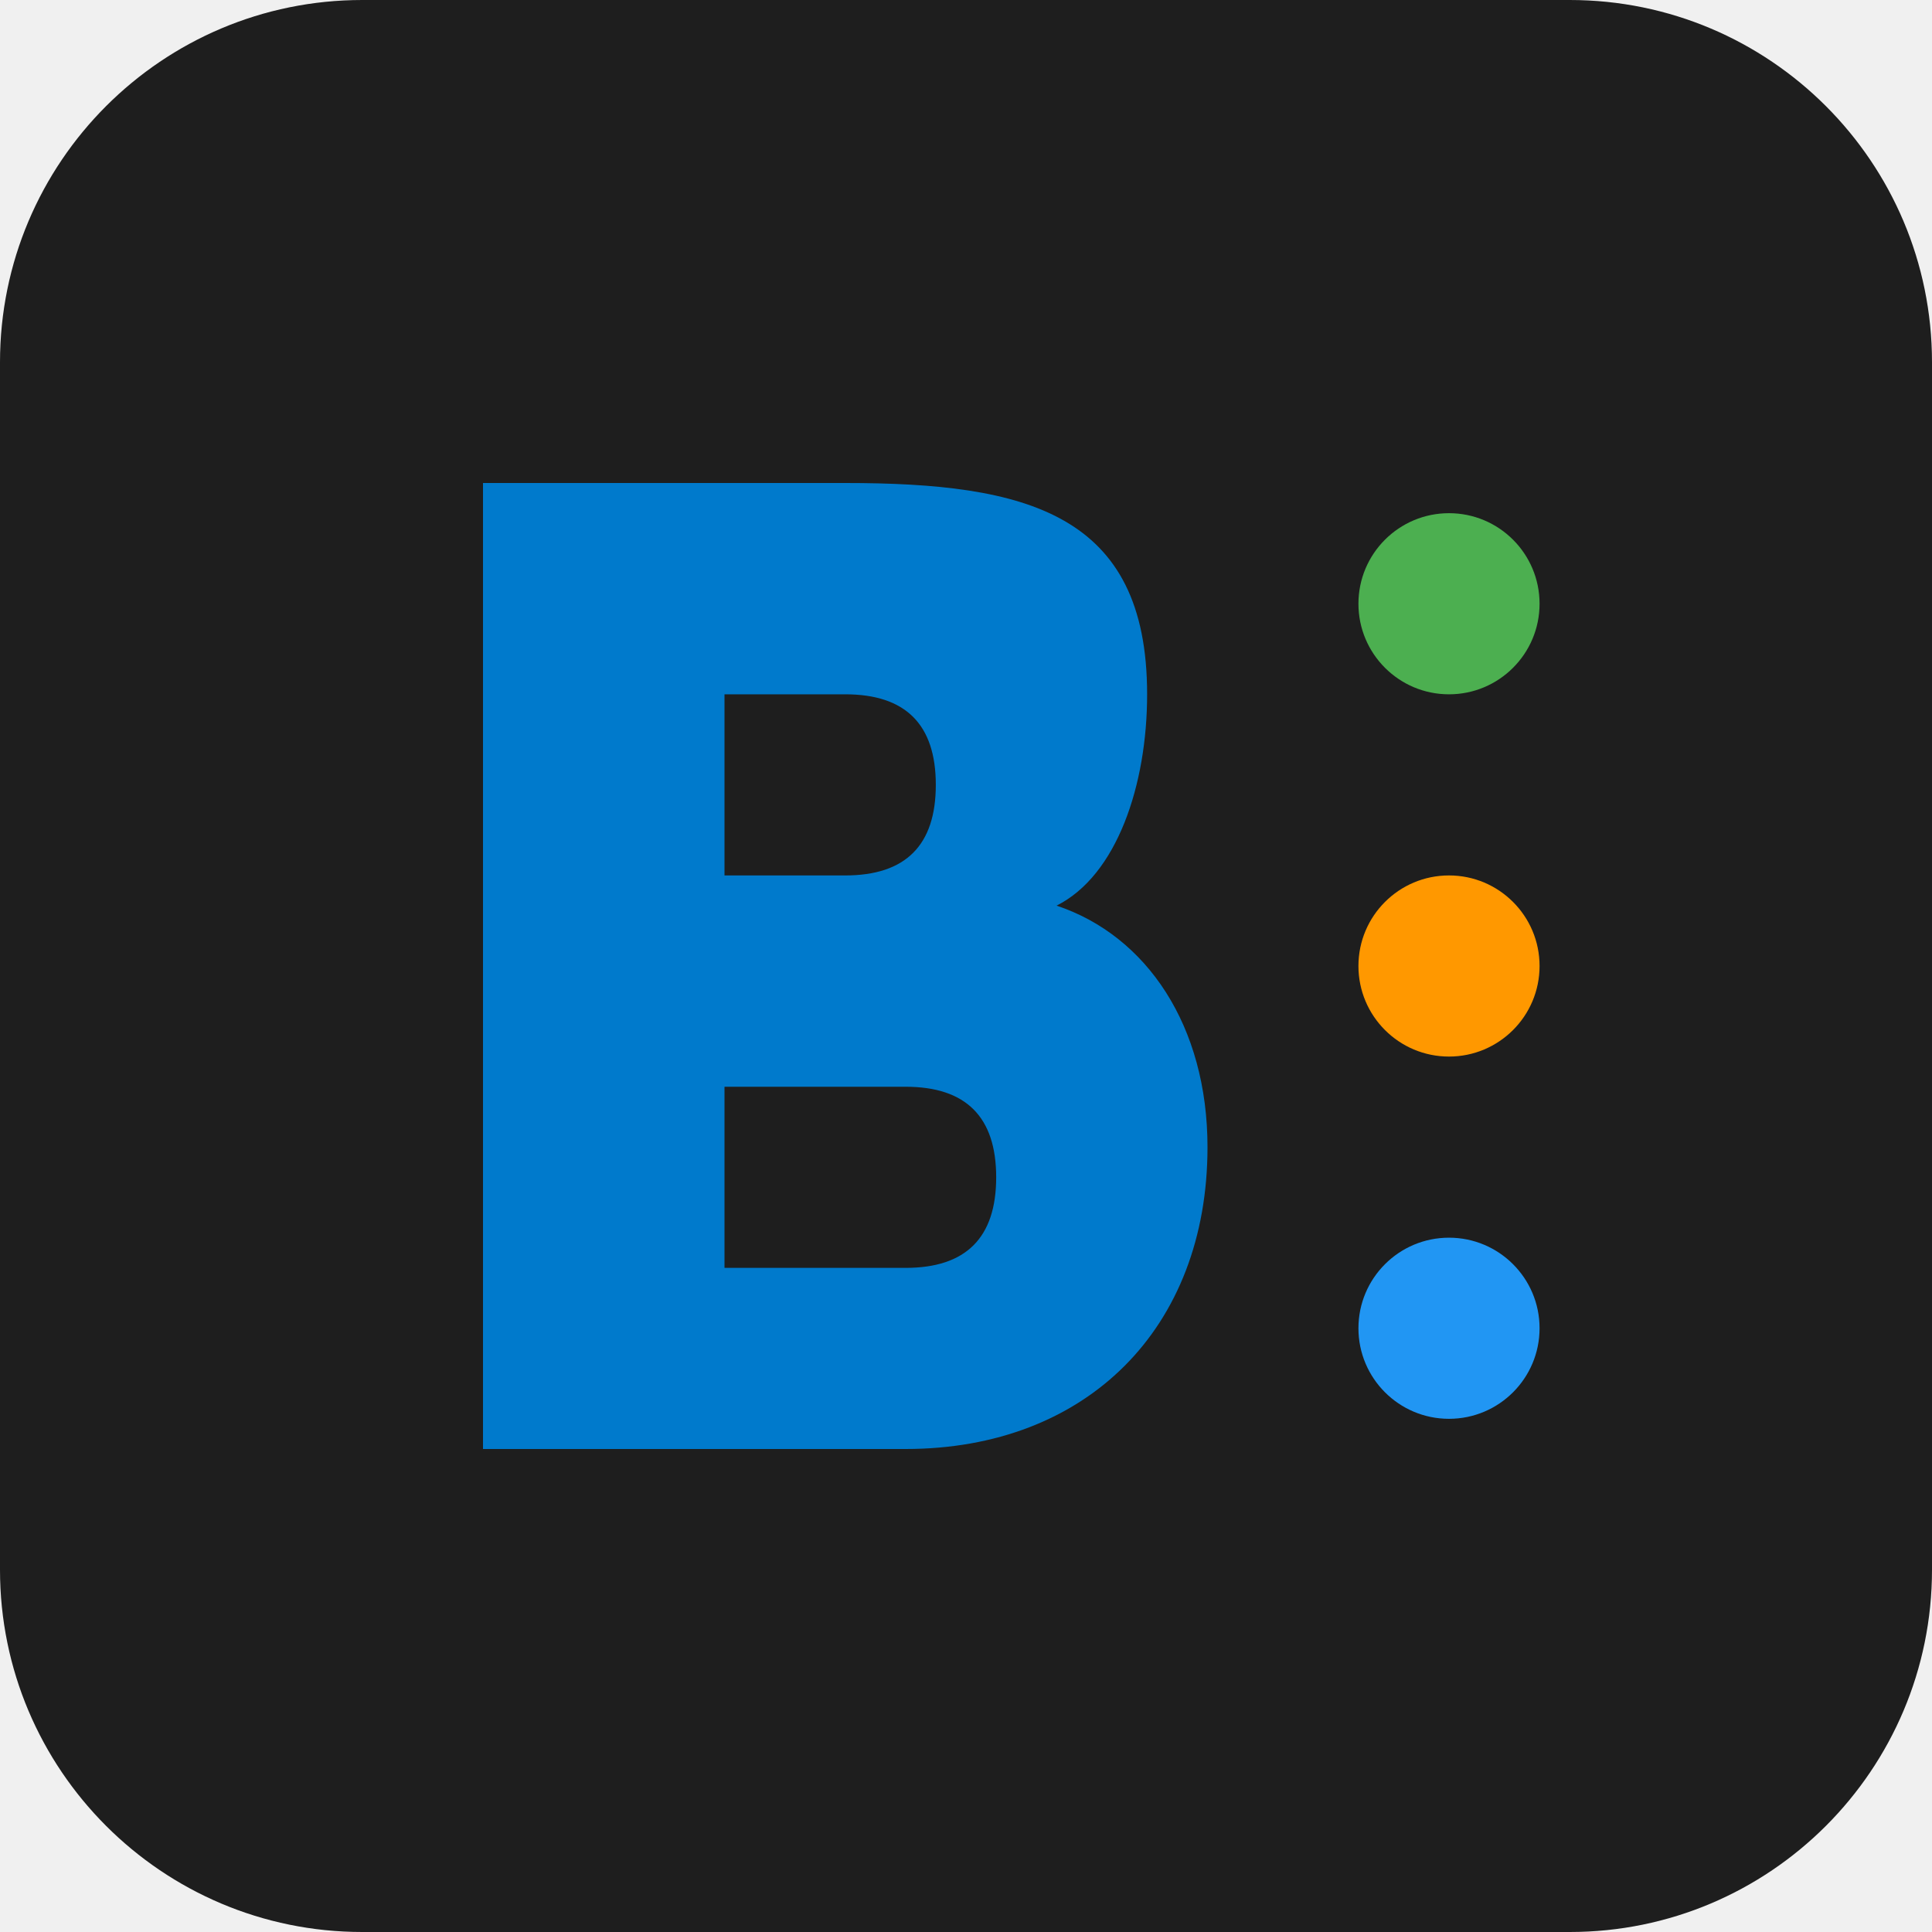
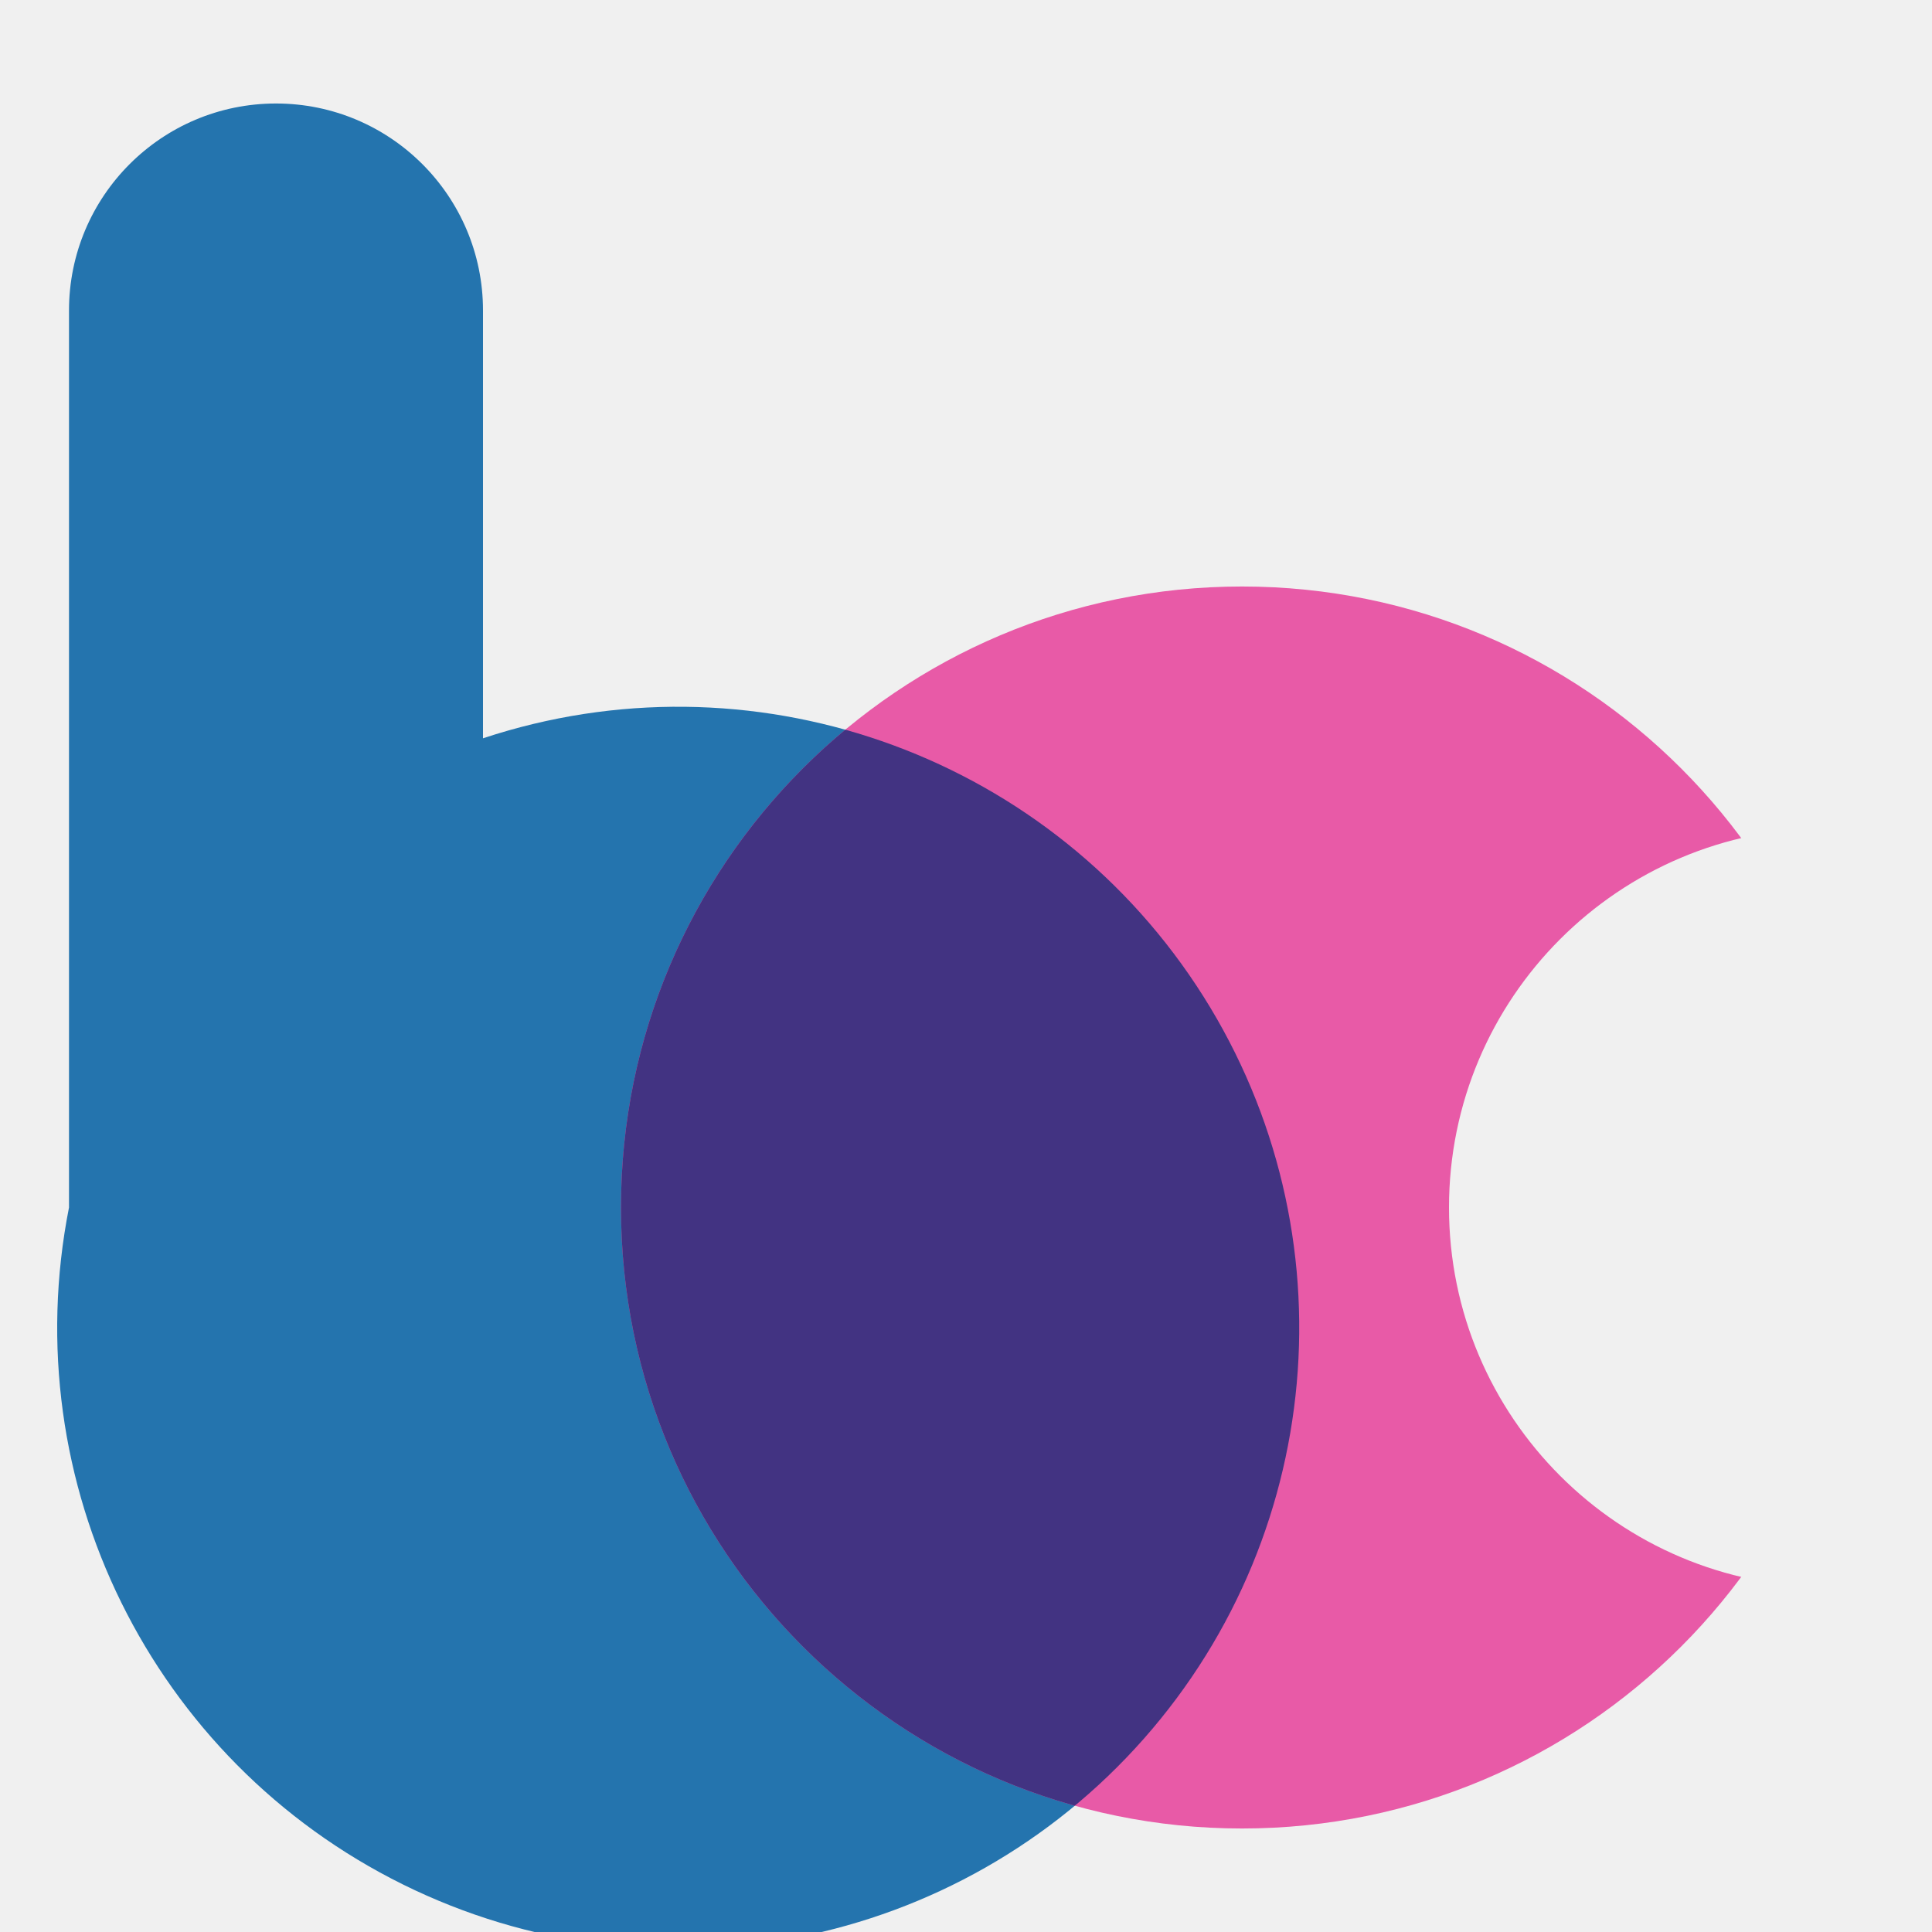
- <svg xmlns="http://www.w3.org/2000/svg" viewBox="0 0 128 128">
-   <rect width="128" height="128" rx="24" fill="#1e1e1e" />
-   <path d="M 32 32 L 32 96 L 60 96 C 72 96 80 88 80 76 C 80 68 76 62 70 60 C 74 58 76 52 76 46 C 76 34 68 32 56 32 Z M 48 46 L 56 46 C 60 46 62 48 62 52 C 62 56 60 58 56 58 L 48 58 Z M 48 72 L 60 72 C 64 72 66 74 66 78 C 66 82 64 84 60 84 L 48 84 Z" fill="#007ACC" />
-   <circle cx="96" cy="40" r="6" fill="#4CAF50" />
-   <circle cx="96" cy="64" r="6" fill="#FF9800" />
-   <circle cx="96" cy="88" r="6" fill="#2196F3" />
+ <svg xmlns="http://www.w3.org/2000/svg" viewBox="4 3 56 56" role="img" aria-label="BlaC">
+   <defs>
+     <path id="blac-b" d="M6 12a6 6 0 0 1 12 0v12.4A18 18 0 1 1 6 38z" />
+     <clipPath id="blac-b-clip">
+       <use href="#blac-b" />
+     </clipPath>
+     <mask id="blac-c-mask">
+       <rect x="0" y="0" width="64" height="64" fill="#fff" />
+       <circle cx="57" cy="38" r="11" fill="#000" />
+     </mask>
+   </defs>
+   <use href="#blac-b" fill="#2474ae" />
+   <g mask="url(#blac-c-mask)">
+     <circle cx="40" cy="38" r="18" fill="#e85aa7" />
+     <circle cx="40" cy="38" r="18" fill="#423382" clip-path="url(#blac-b-clip)" />
+   </g>
</svg>
